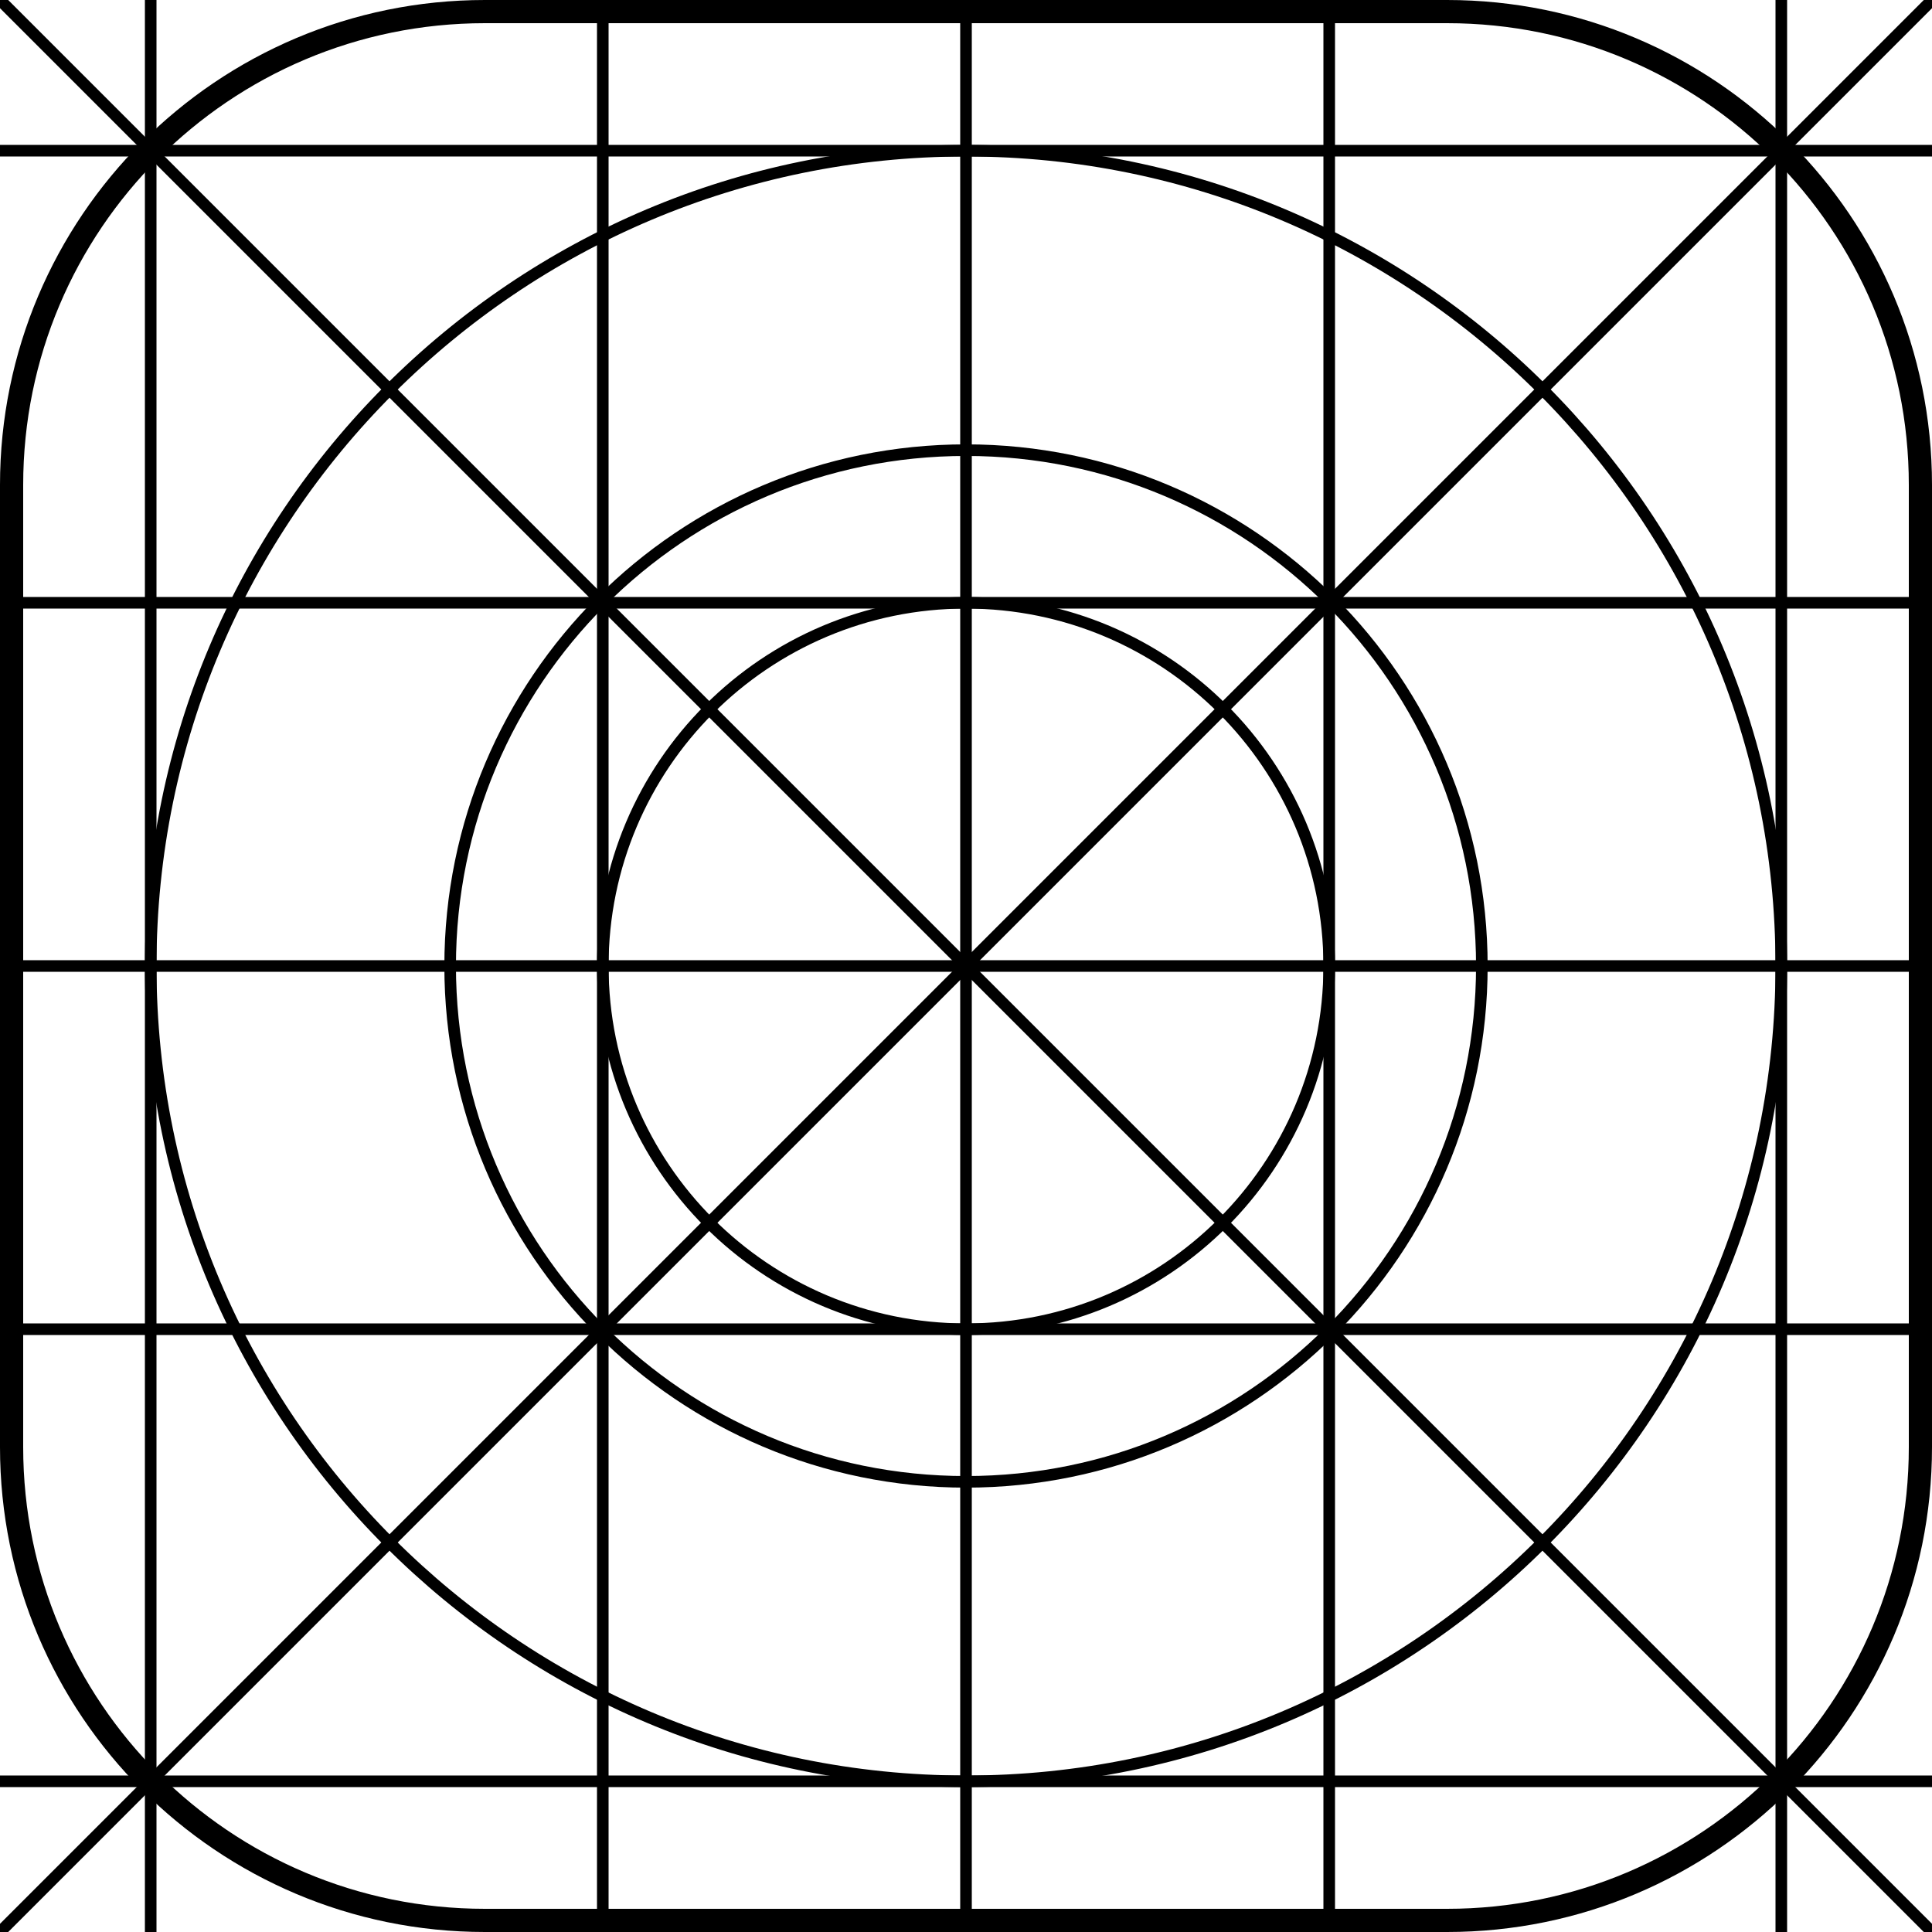
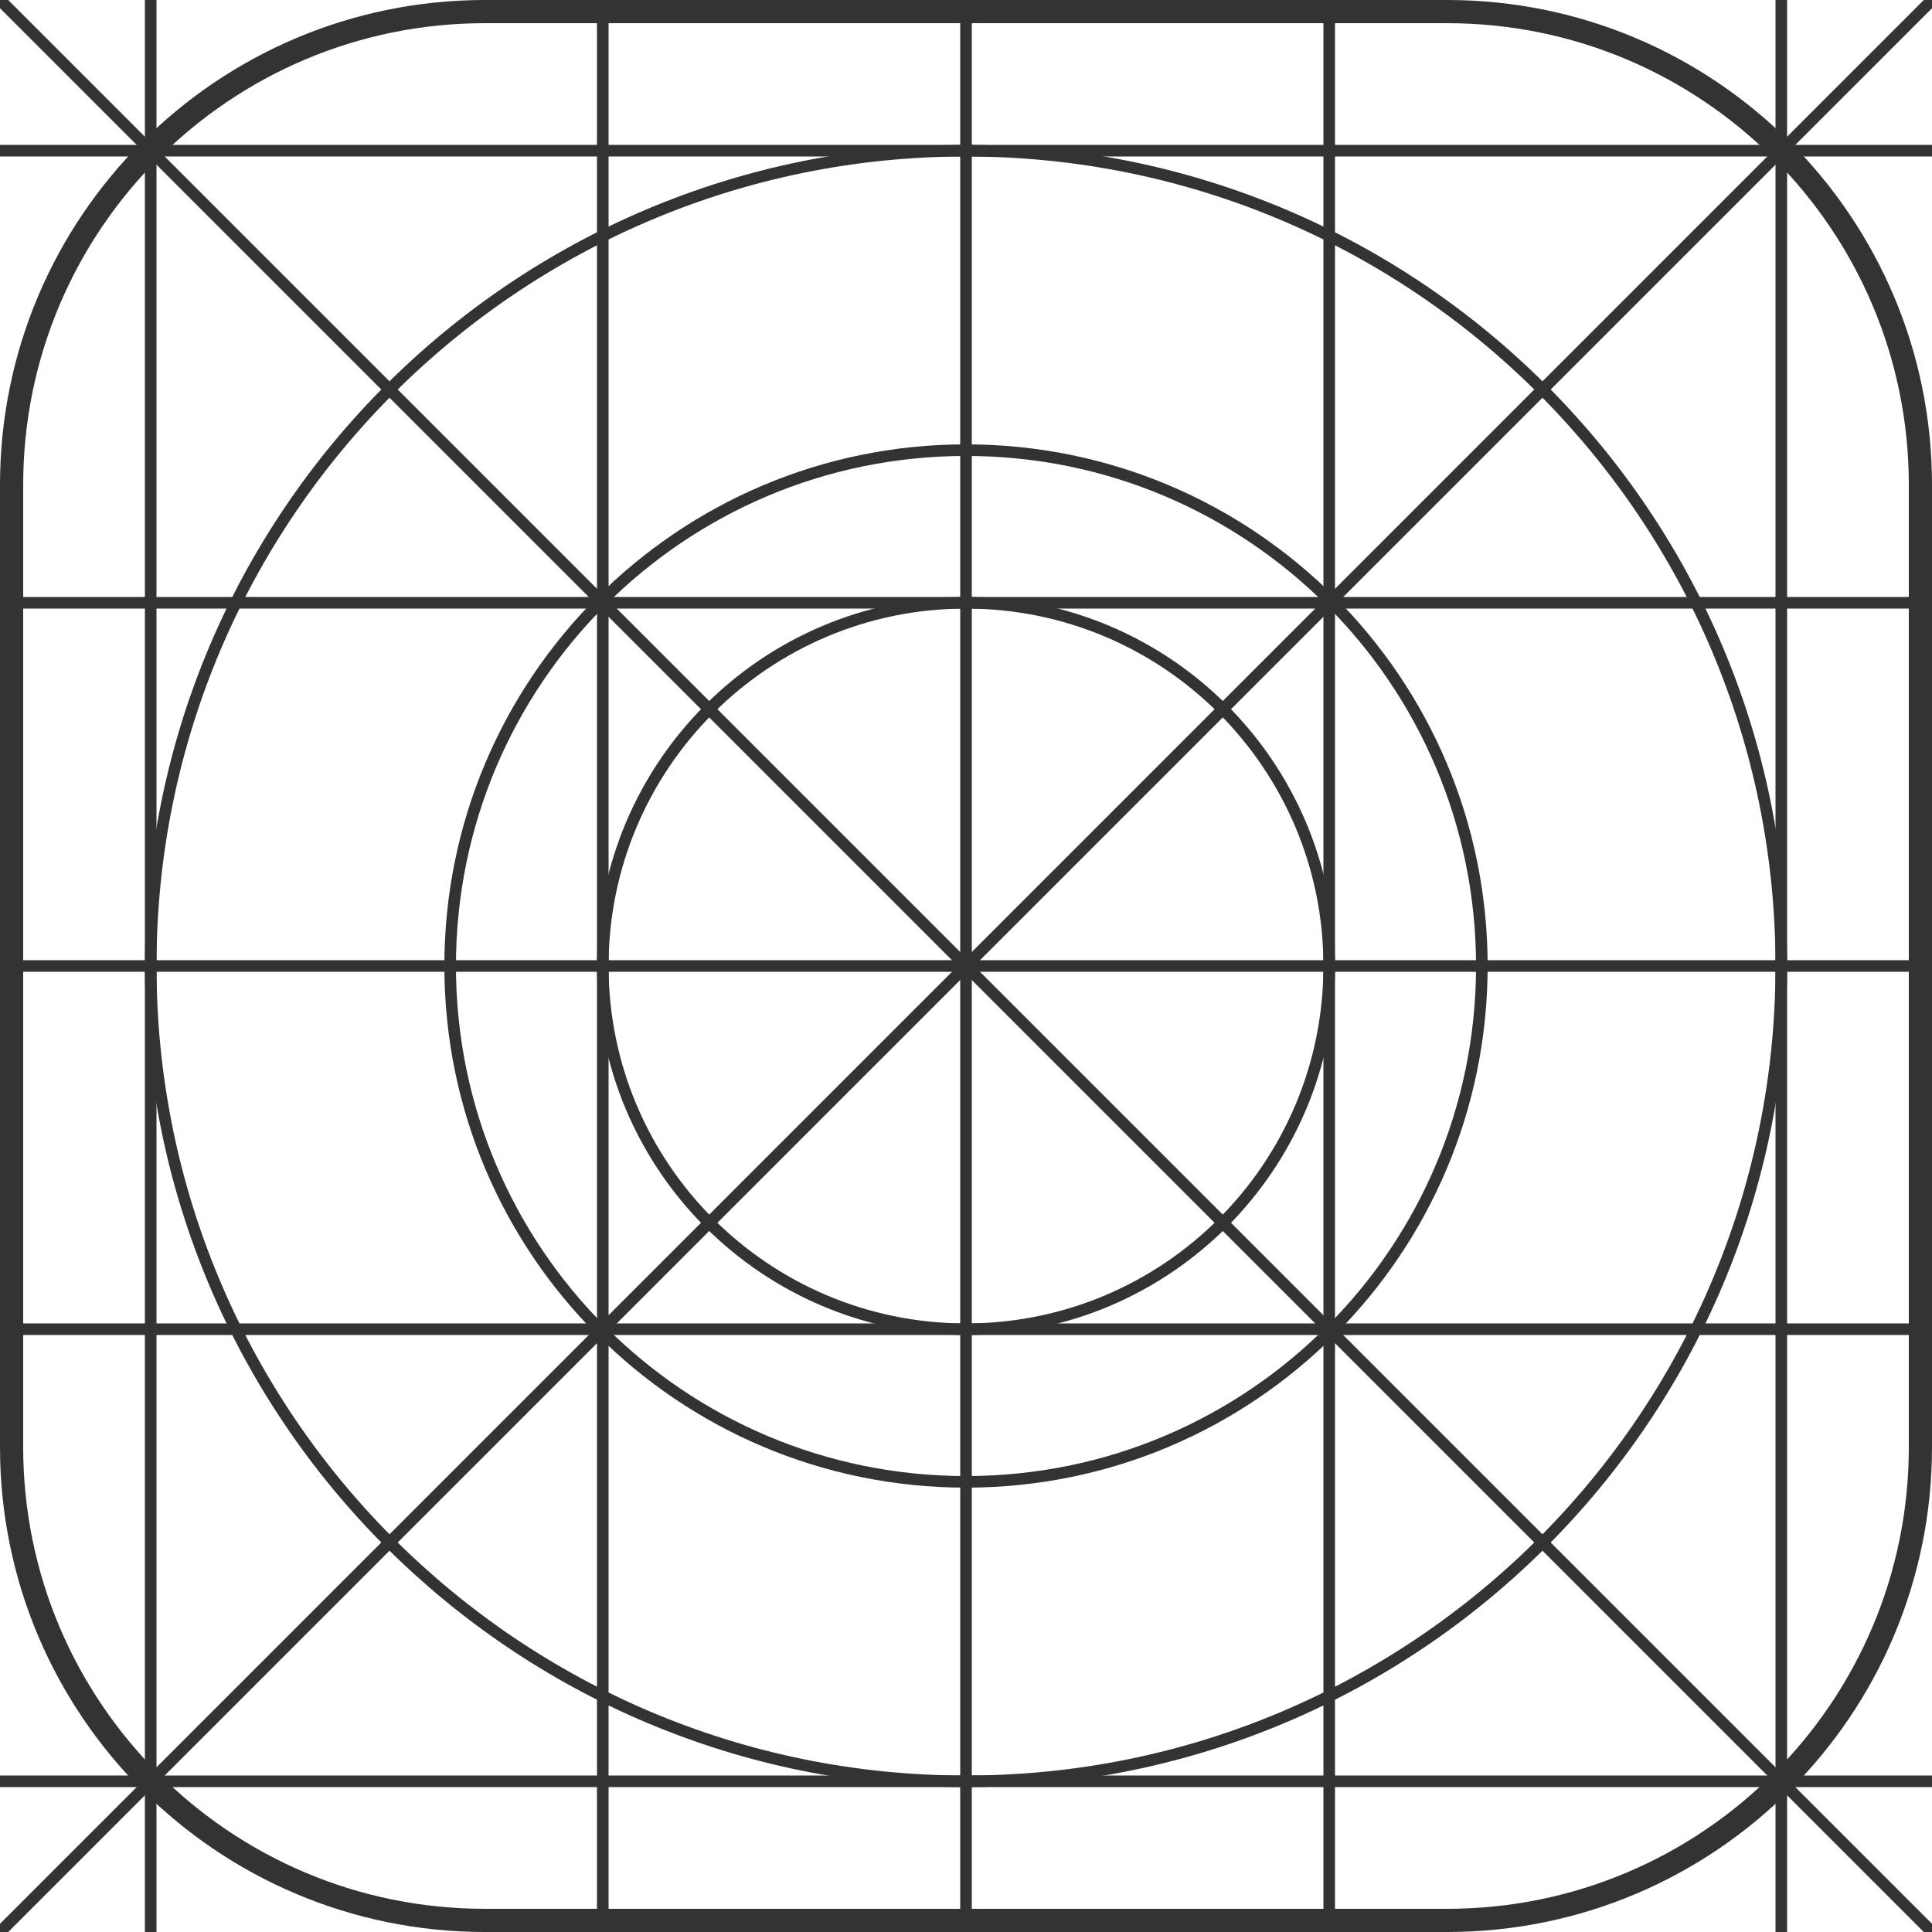
<svg xmlns="http://www.w3.org/2000/svg" height="100" viewBox="0 0 100 100" width="100">
+   <defs>
+     <style>
+       circle, path, rect {
+         stroke: #333;
+       }
+       @media (prefers-color-scheme: dark) {
+         circle, path, rect {
+           stroke: #fafafa;
+         }
+       }
+     </style>
+   </defs>
  <g fill="none" stroke="#000">
    <rect height="98.8" ry="24.5" stroke-width="1.2" width="98.8" x=".6" y=".6" />
    <g stroke-width=".6">
      <path d="m7.8 0v100" />
      <path d="m31.2 0v100" />
      <path d="m50 0v100" />
      <path d="m68.8 0v100" />
      <path d="m92.2 0v100" />
      <path d="m0 7.8h100" />
      <path d="m0 31.2h100" />
      <path d="m0 50h100" />
      <path d="m0 68.8h100" />
      <path d="m0 92.2h100" />
      <path d="m0 0l100 100" />
      <path d="m100 0l-100 100" />
      <circle cx="50" cy="50" r="18.8" />
      <circle cx="50" cy="50" r="26.7" />
      <circle cx="50" cy="50" r="42.2" />
    </g>
  </g>
</svg>
